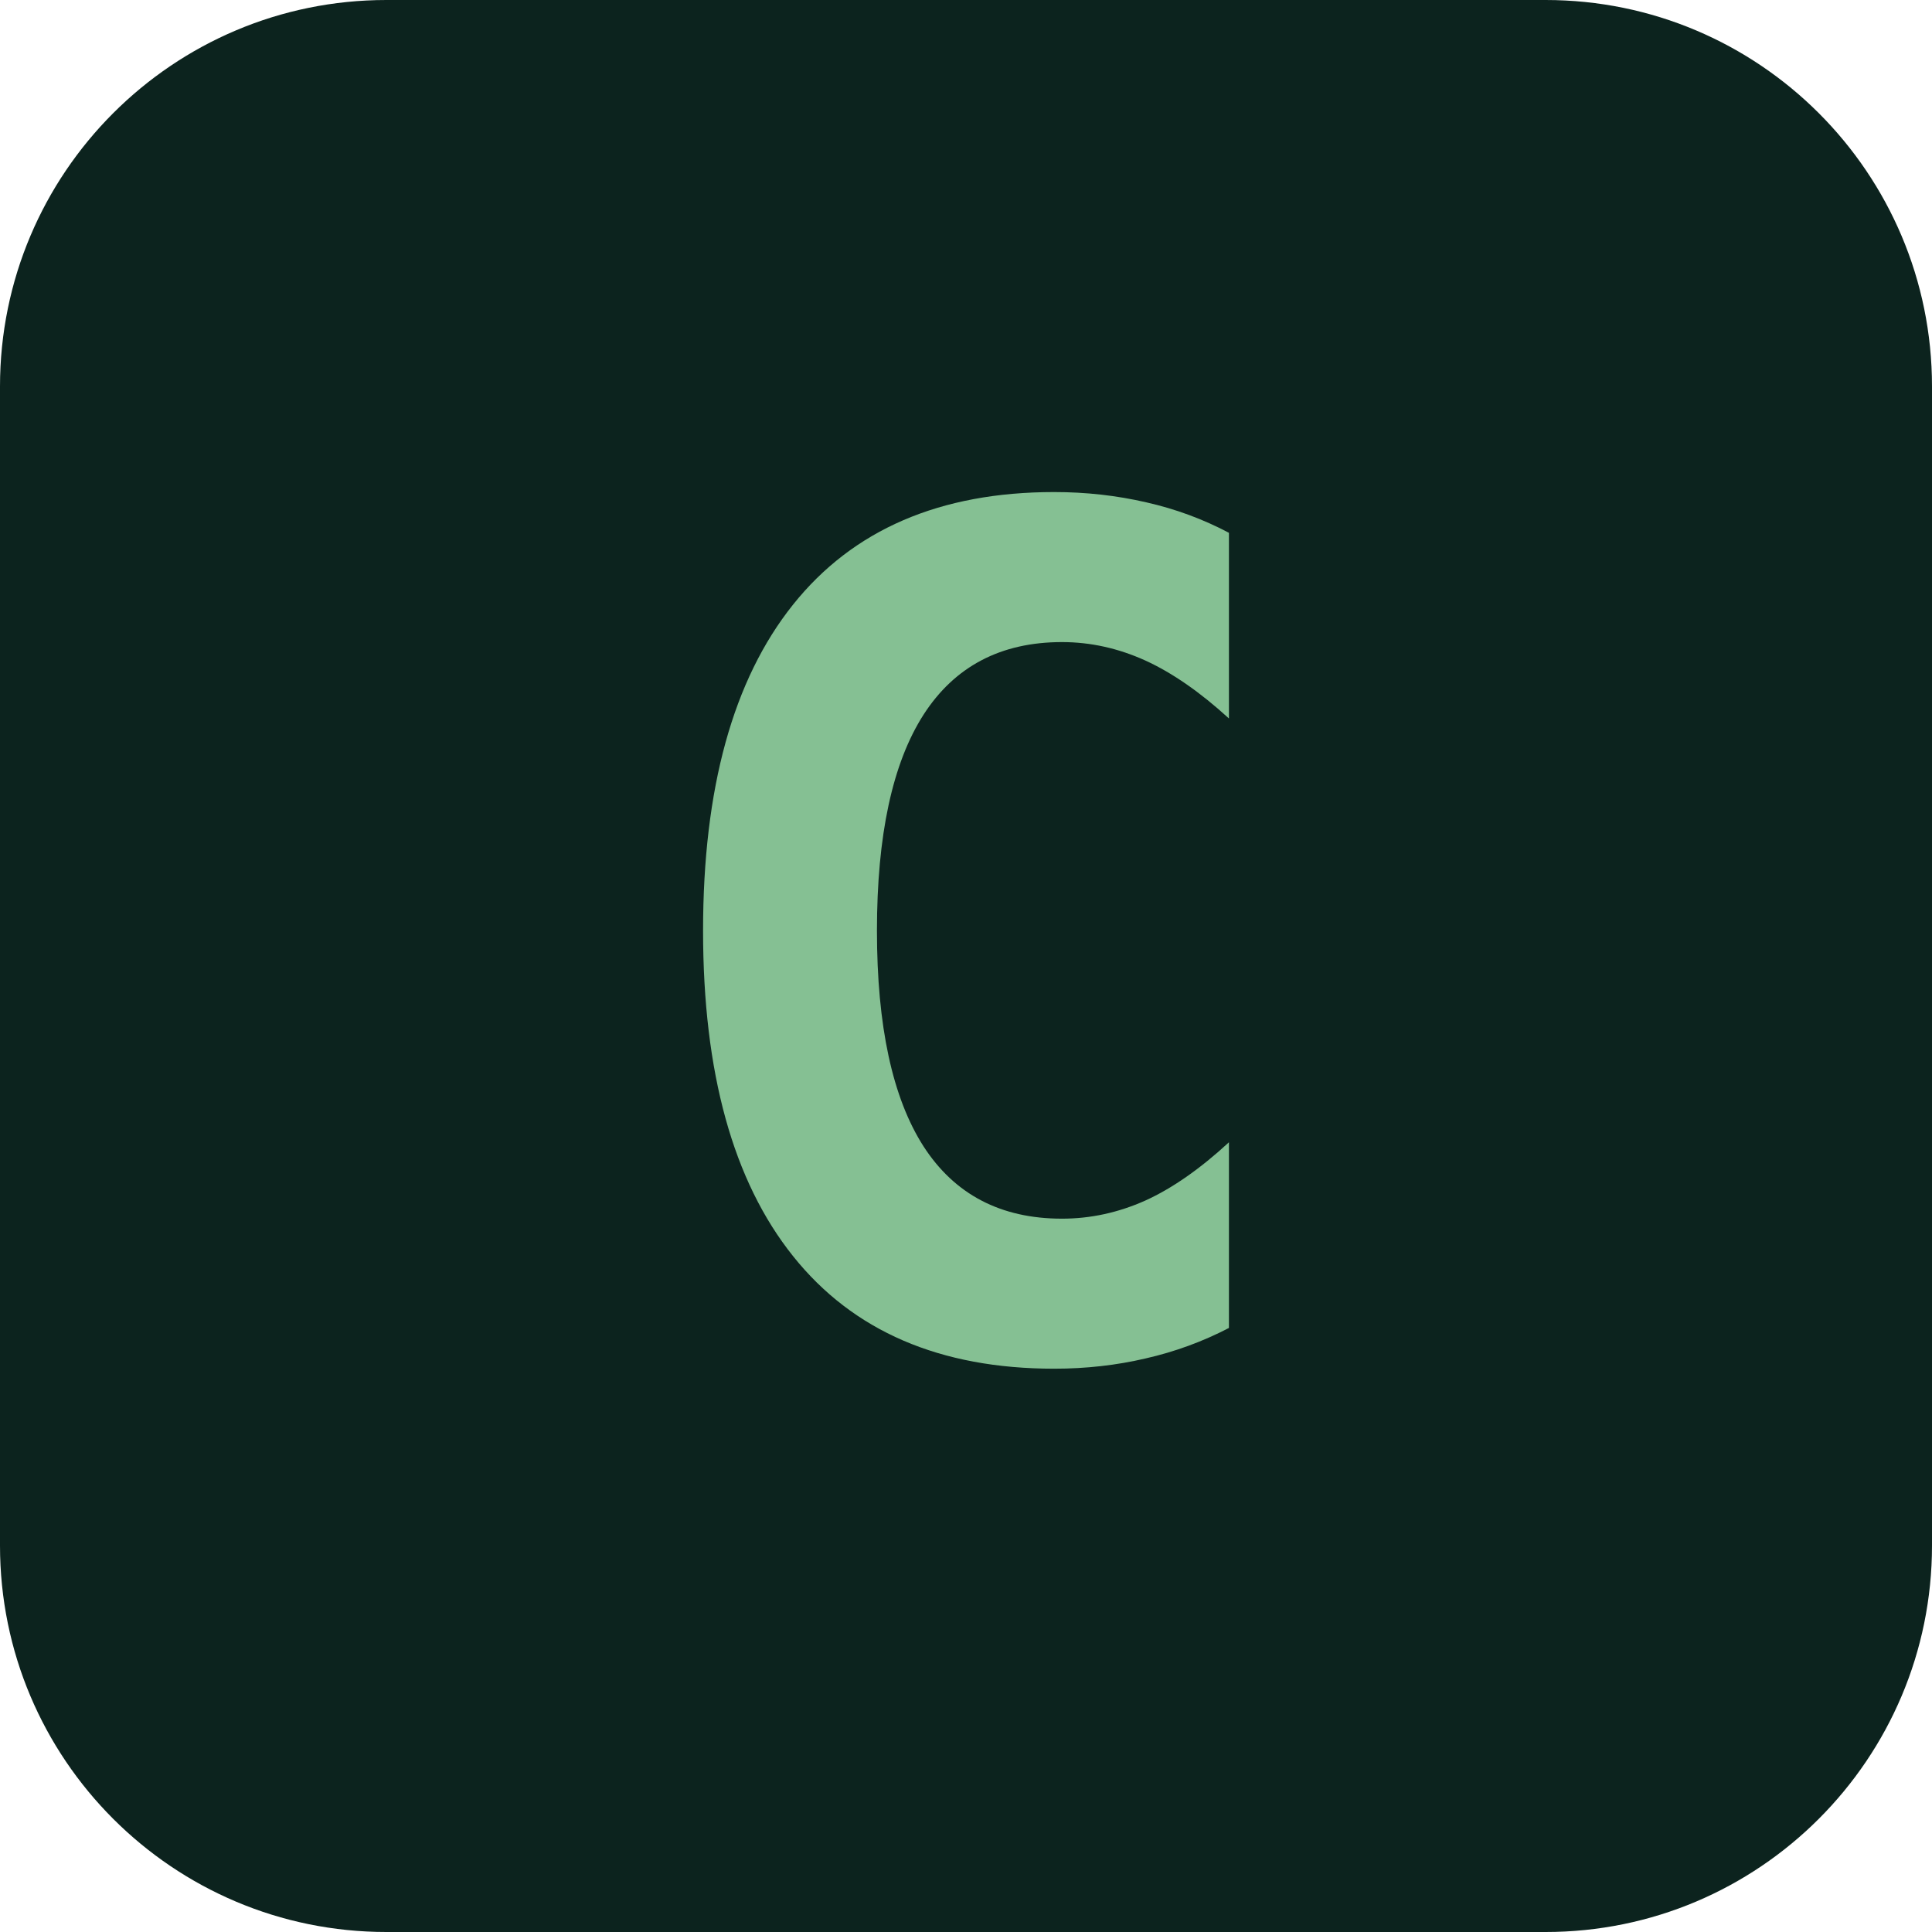
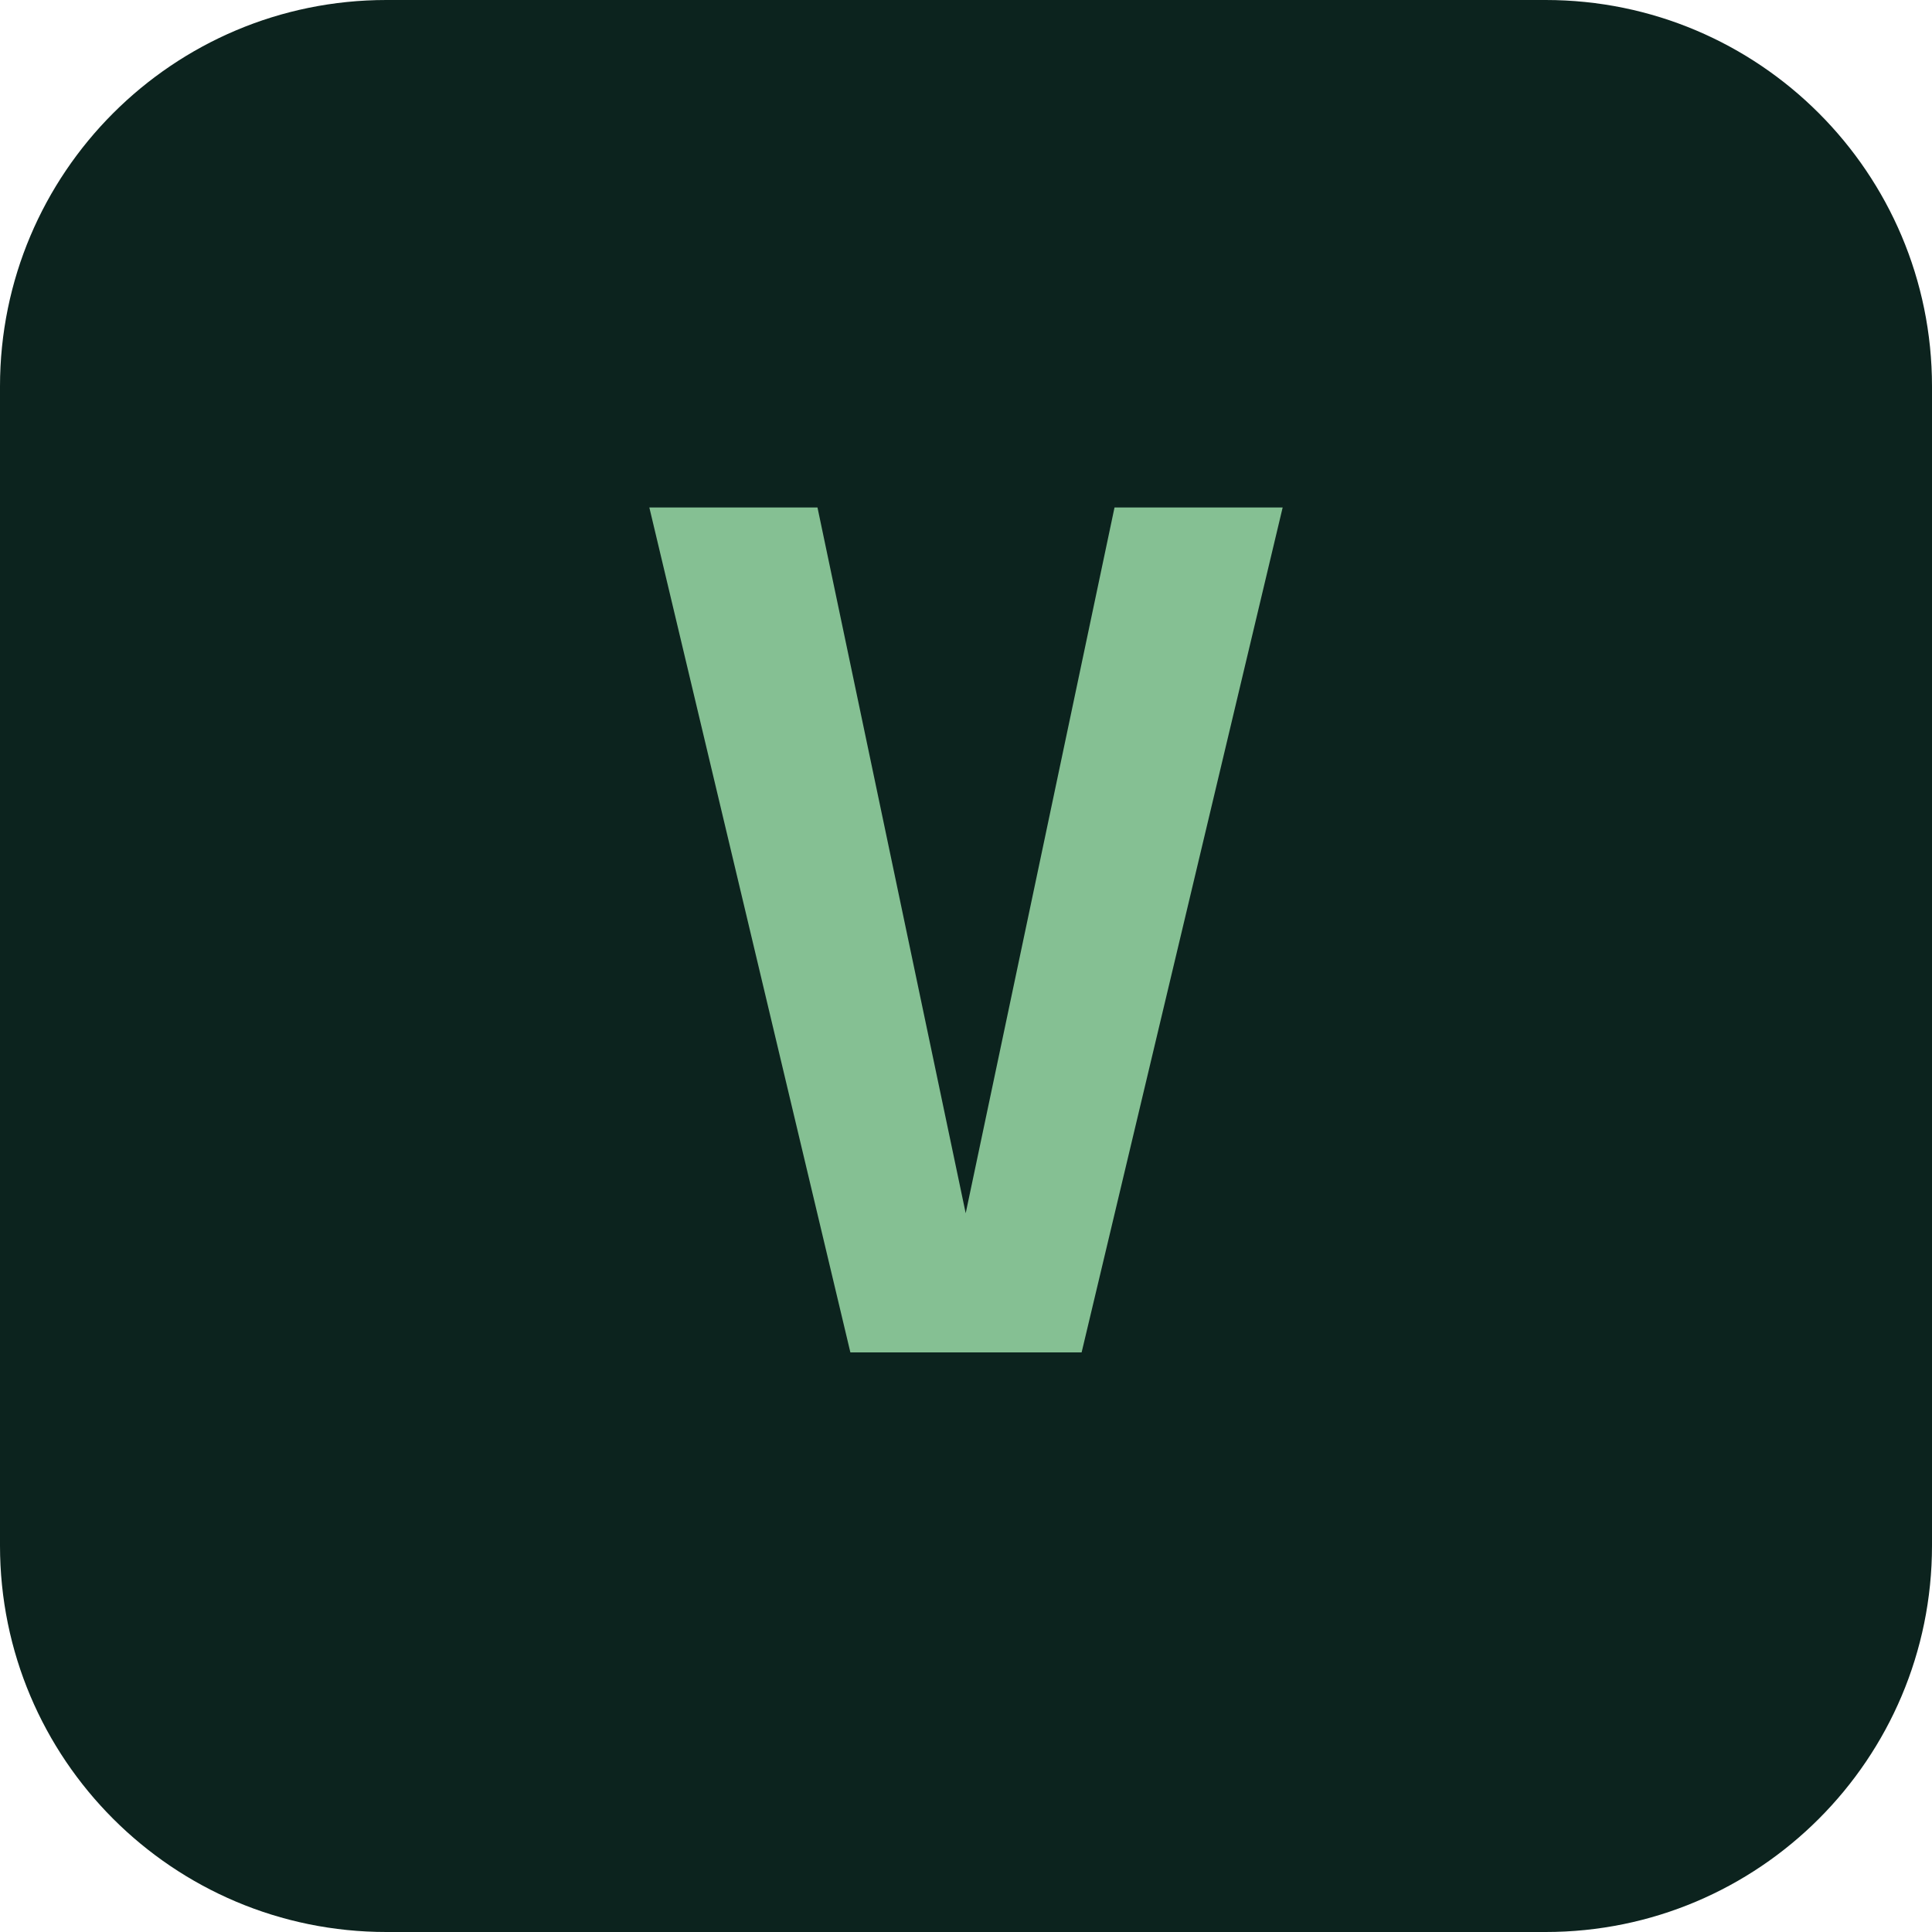
<svg xmlns="http://www.w3.org/2000/svg" viewBox="0 0 100 100">
  <rect width="100" height="100" rx="20" fill="#0c231e" />
-   <text y="70" x="50" fill="#85c093" font-family="monospace" font-size="60" font-weight="bold" text-anchor="middle">C</text>
+   <text y="70" x="50" fill="#85c093" font-family="monospace" font-size="60" font-weight="bold" text-anchor="middle">V</text>
</svg>
